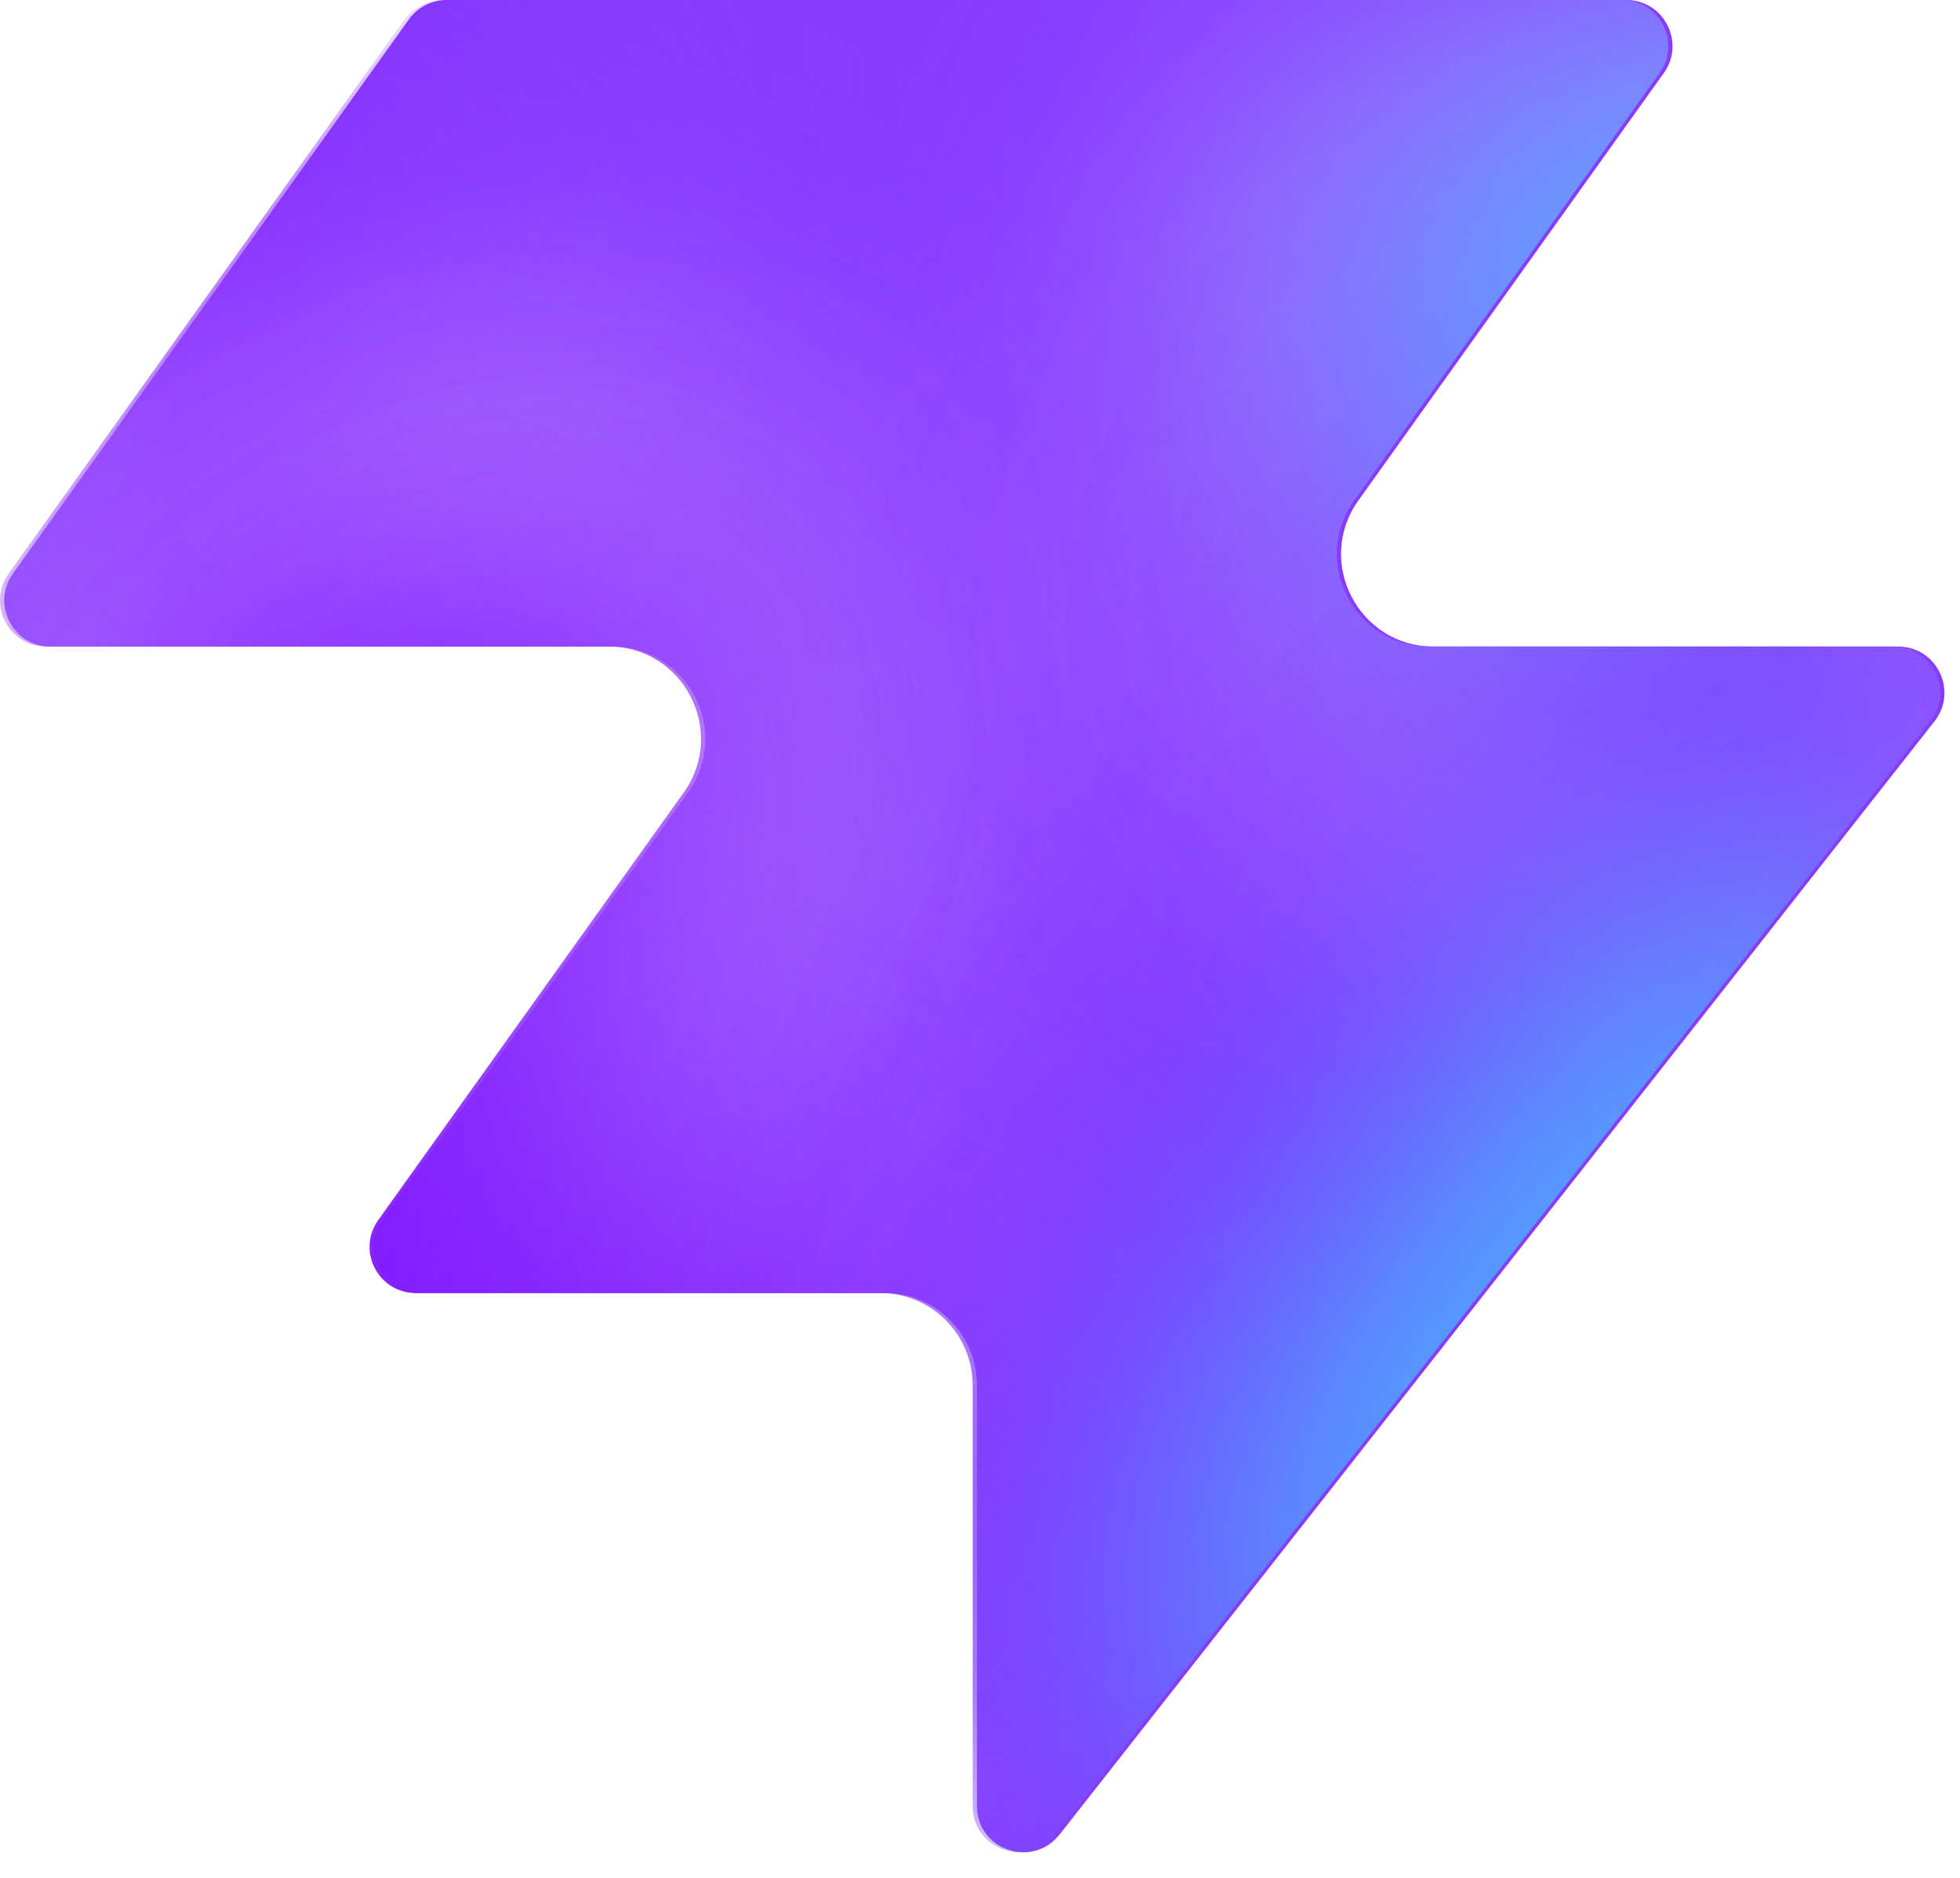
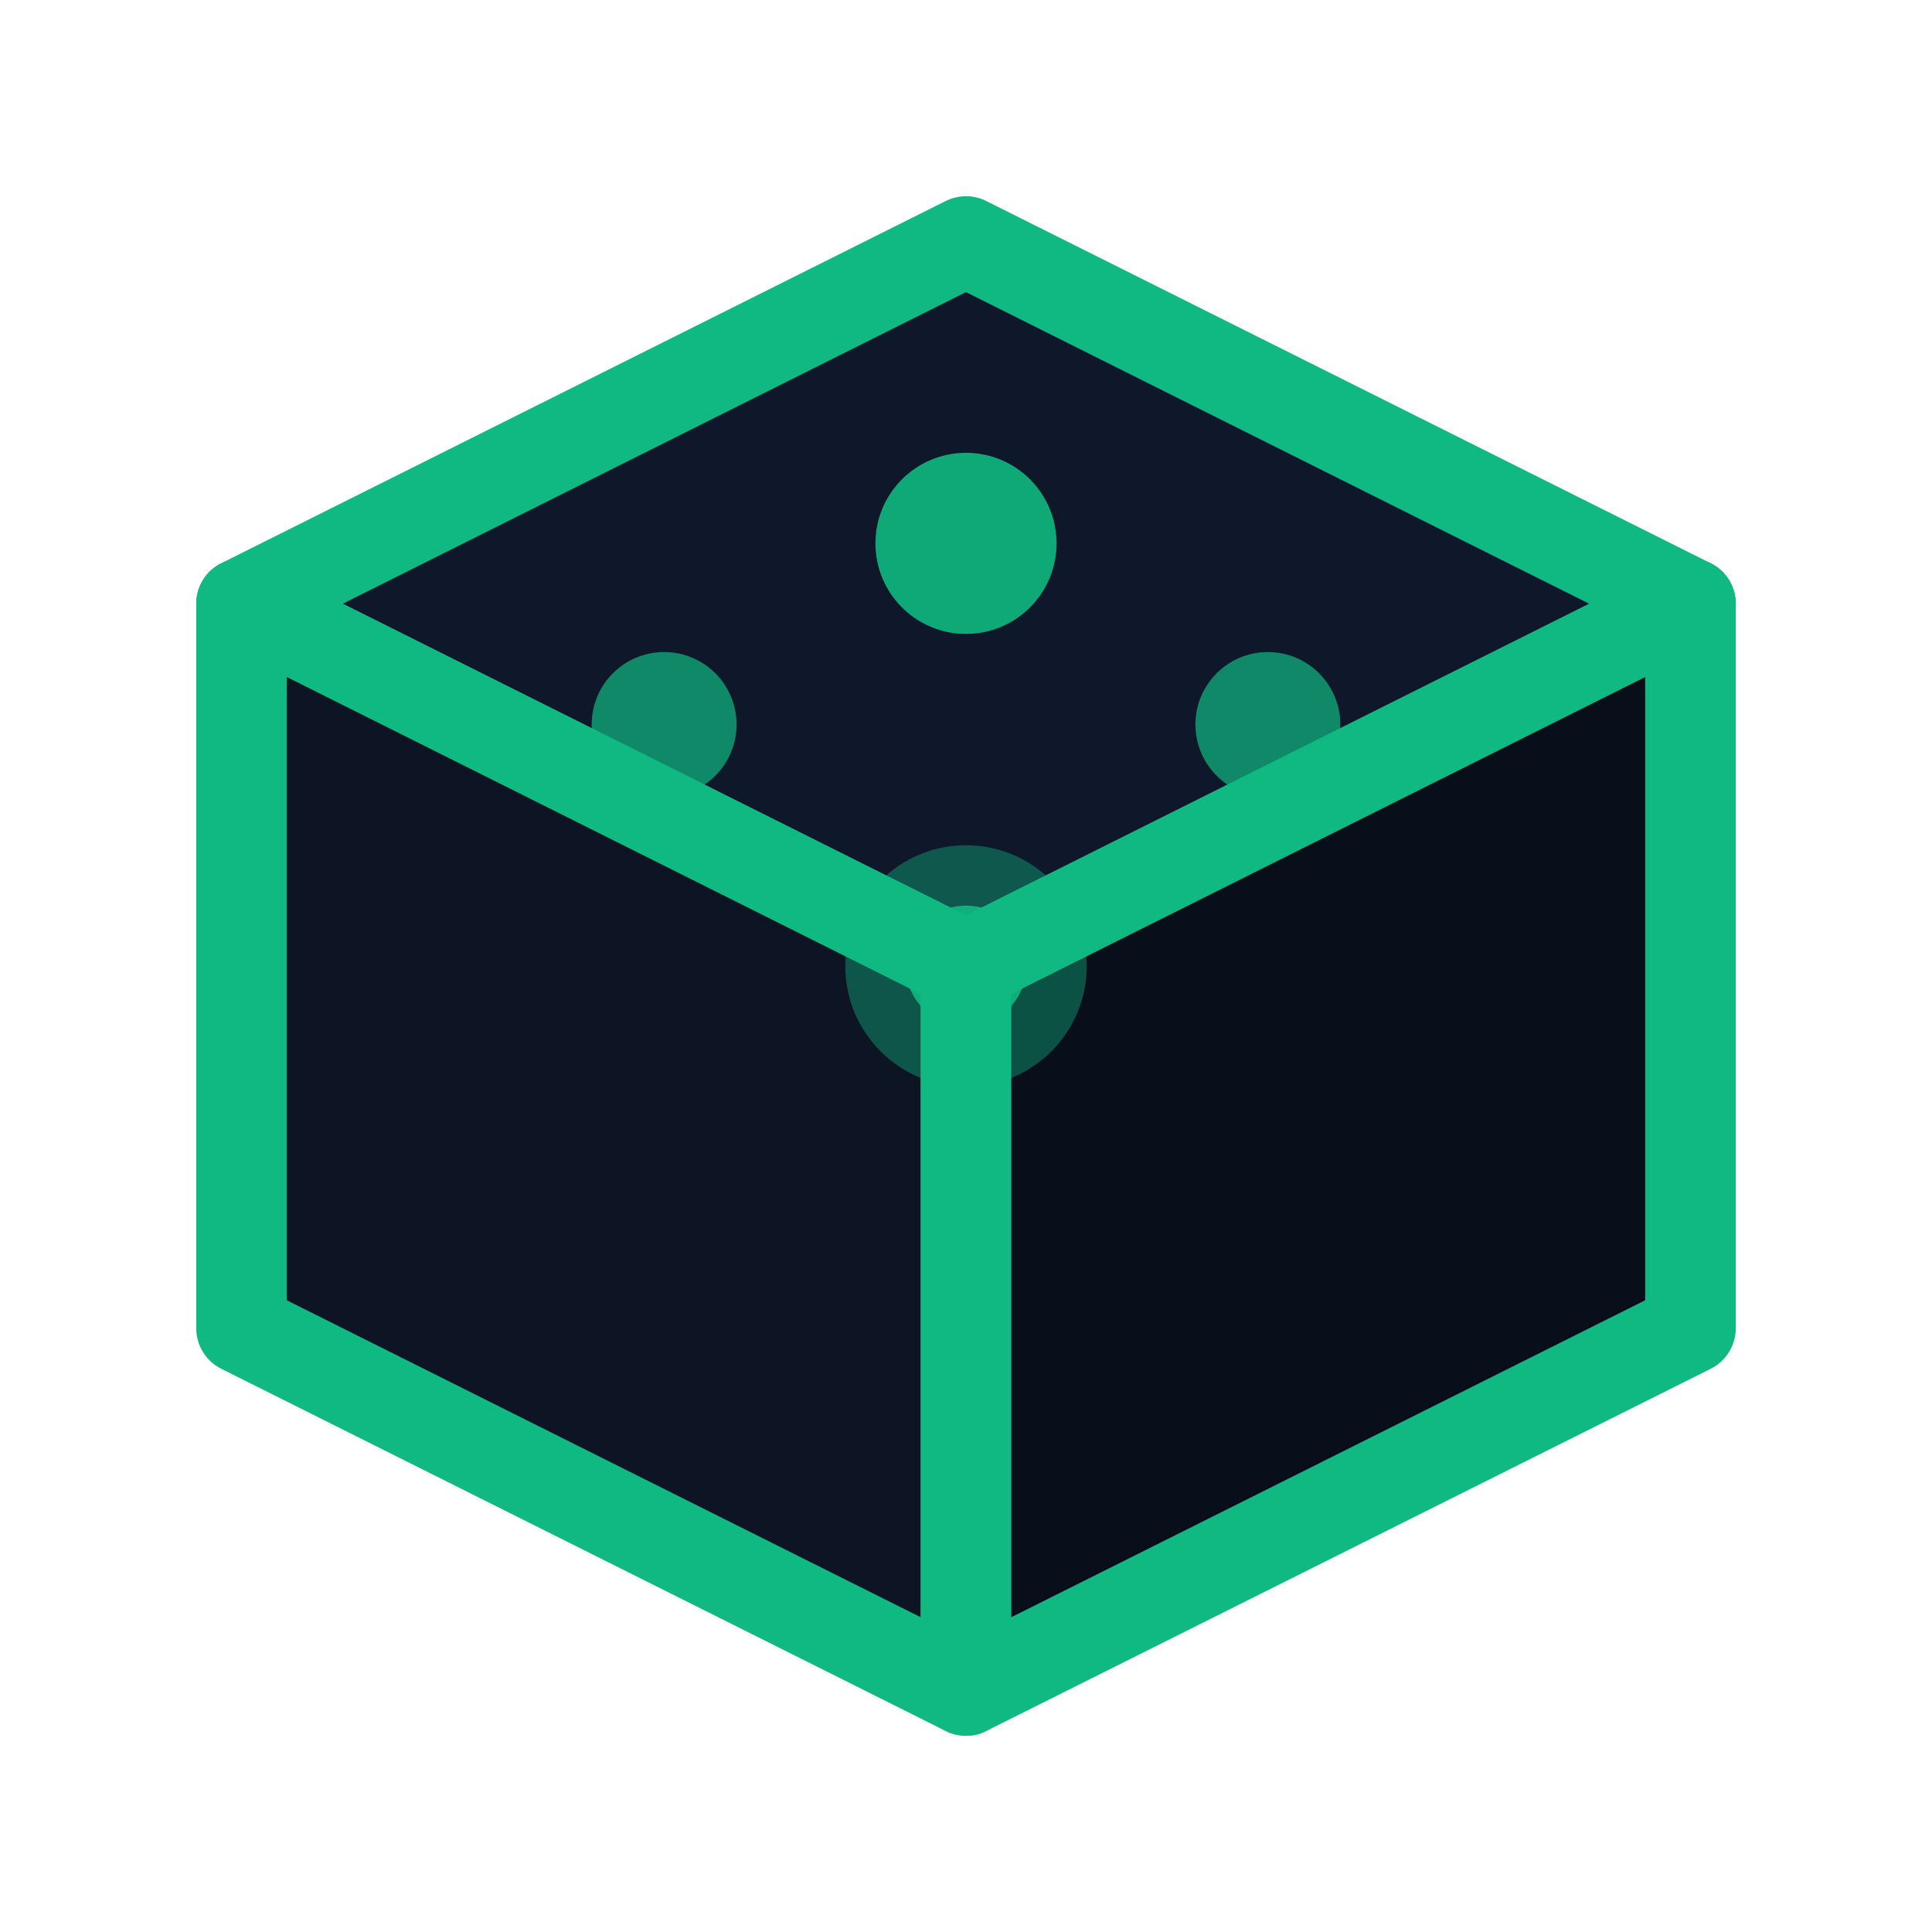
- <svg xmlns="http://www.w3.org/2000/svg" width="48" height="46" fill="none" viewBox="0 0 48 46">
-   <path fill="#863bff" d="M25.946 44.938c-.664.845-2.021.375-2.021-.698V33.937a2.26 2.26 0 0 0-2.262-2.262H10.287c-.92 0-1.456-1.04-.92-1.788l7.48-10.471c1.07-1.497 0-3.578-1.842-3.578H1.237c-.92 0-1.456-1.04-.92-1.788L10.013.474c.214-.297.556-.474.92-.474h28.894c.92 0 1.456 1.04.92 1.788l-7.48 10.471c-1.07 1.498 0 3.579 1.842 3.579h11.377c.943 0 1.473 1.088.89 1.83L25.947 44.94z" style="fill:#863bff;fill:color(display-p3 .525 .23 1);fill-opacity:1" />
-   <mask id="a" width="48" height="46" x="0" y="0" maskUnits="userSpaceOnUse" style="mask-type:alpha">
-     <path fill="#000" d="M25.842 44.938c-.664.844-2.021.375-2.021-.698V33.937a2.26 2.26 0 0 0-2.262-2.262H10.183c-.92 0-1.456-1.04-.92-1.788l7.48-10.471c1.07-1.498 0-3.579-1.842-3.579H1.133c-.92 0-1.456-1.04-.92-1.787L9.91.473c.214-.297.556-.474.92-.474h28.894c.92 0 1.456 1.04.92 1.788l-7.48 10.471c-1.07 1.498 0 3.578 1.842 3.578h11.377c.943 0 1.473 1.088.89 1.832L25.843 44.94z" style="fill:#000;fill-opacity:1" />
-   </mask>
-   <g mask="url(#a)">
-     <g filter="url(#b)">
-       <ellipse cx="5.508" cy="14.704" fill="#ede6ff" rx="5.508" ry="14.704" style="fill:#ede6ff;fill:color(display-p3 .927 .903 1);fill-opacity:1" transform="matrix(.00324 1 1 -.00324 -4.47 31.516)" />
-     </g>
-     <g filter="url(#c)">
-       <ellipse cx="10.399" cy="29.851" fill="#ede6ff" rx="10.399" ry="29.851" style="fill:#ede6ff;fill:color(display-p3 .927 .903 1);fill-opacity:1" transform="matrix(.00324 1 1 -.00324 -39.328 7.883)" />
-     </g>
-     <g filter="url(#d)">
-       <ellipse cx="5.508" cy="30.487" fill="#7e14ff" rx="5.508" ry="30.487" style="fill:#7e14ff;fill:color(display-p3 .492 .077 1);fill-opacity:1" transform="rotate(89.814 -25.913 -14.639)scale(1 -1)" />
-     </g>
-     <g filter="url(#e)">
-       <ellipse cx="5.508" cy="30.599" fill="#7e14ff" rx="5.508" ry="30.599" style="fill:#7e14ff;fill:color(display-p3 .492 .077 1);fill-opacity:1" transform="rotate(89.814 -32.644 -3.334)scale(1 -1)" />
-     </g>
-     <g filter="url(#f)">
-       <ellipse cx="5.508" cy="30.599" fill="#7e14ff" rx="5.508" ry="30.599" style="fill:#7e14ff;fill:color(display-p3 .492 .077 1);fill-opacity:1" transform="matrix(.00324 1 1 -.00324 -34.34 30.47)" />
-     </g>
-     <g filter="url(#g)">
-       <ellipse cx="14.072" cy="22.078" fill="#ede6ff" rx="14.072" ry="22.078" style="fill:#ede6ff;fill:color(display-p3 .927 .903 1);fill-opacity:1" transform="rotate(93.35 24.506 48.493)scale(-1 1)" />
-     </g>
-     <g filter="url(#h)">
-       <ellipse cx="3.47" cy="21.501" fill="#7e14ff" rx="3.47" ry="21.501" style="fill:#7e14ff;fill:color(display-p3 .492 .077 1);fill-opacity:1" transform="rotate(89.009 28.708 47.59)scale(-1 1)" />
-     </g>
-     <g filter="url(#i)">
-       <ellipse cx="3.47" cy="21.501" fill="#7e14ff" rx="3.47" ry="21.501" style="fill:#7e14ff;fill:color(display-p3 .492 .077 1);fill-opacity:1" transform="rotate(89.009 28.708 47.59)scale(-1 1)" />
-     </g>
-     <g filter="url(#j)">
-       <ellipse cx=".387" cy="8.972" fill="#7e14ff" rx="4.407" ry="29.108" style="fill:#7e14ff;fill:color(display-p3 .492 .077 1);fill-opacity:1" transform="rotate(39.51 .387 8.972)" />
-     </g>
-     <g filter="url(#k)">
-       <ellipse cx="47.523" cy="-6.092" fill="#7e14ff" rx="4.407" ry="29.108" style="fill:#7e14ff;fill:color(display-p3 .492 .077 1);fill-opacity:1" transform="rotate(37.892 47.523 -6.092)" />
-     </g>
-     <g filter="url(#l)">
-       <ellipse cx="41.412" cy="6.333" fill="#47bfff" rx="5.971" ry="9.665" style="fill:#47bfff;fill:color(display-p3 .28 .748 1);fill-opacity:1" transform="rotate(37.892 41.412 6.333)" />
-     </g>
-     <g filter="url(#m)">
-       <ellipse cx="-1.879" cy="38.332" fill="#7e14ff" rx="4.407" ry="29.108" style="fill:#7e14ff;fill:color(display-p3 .492 .077 1);fill-opacity:1" transform="rotate(37.892 -1.88 38.332)" />
-     </g>
-     <g filter="url(#n)">
-       <ellipse cx="-1.879" cy="38.332" fill="#7e14ff" rx="4.407" ry="29.108" style="fill:#7e14ff;fill:color(display-p3 .492 .077 1);fill-opacity:1" transform="rotate(37.892 -1.88 38.332)" />
-     </g>
-     <g filter="url(#o)">
-       <ellipse cx="35.651" cy="29.907" fill="#7e14ff" rx="4.407" ry="29.108" style="fill:#7e14ff;fill:color(display-p3 .492 .077 1);fill-opacity:1" transform="rotate(37.892 35.651 29.907)" />
-     </g>
-     <g filter="url(#p)">
-       <ellipse cx="38.418" cy="32.4" fill="#47bfff" rx="5.971" ry="15.297" style="fill:#47bfff;fill:color(display-p3 .28 .748 1);fill-opacity:1" transform="rotate(37.892 38.418 32.4)" />
-     </g>
-   </g>
-   <defs>
-     <filter id="b" width="60.045" height="41.654" x="-19.77" y="16.149" color-interpolation-filters="sRGB" filterUnits="userSpaceOnUse">
-       <feFlood flood-opacity="0" result="BackgroundImageFix" />
-       <feBlend in="SourceGraphic" in2="BackgroundImageFix" result="shape" />
-       <feGaussianBlur result="effect1_foregroundBlur_2002_17158" stdDeviation="7.659" />
-     </filter>
-     <filter id="c" width="90.34" height="51.437" x="-54.613" y="-7.533" color-interpolation-filters="sRGB" filterUnits="userSpaceOnUse">
-       <feFlood flood-opacity="0" result="BackgroundImageFix" />
-       <feBlend in="SourceGraphic" in2="BackgroundImageFix" result="shape" />
-       <feGaussianBlur result="effect1_foregroundBlur_2002_17158" stdDeviation="7.659" />
-     </filter>
-     <filter id="d" width="79.355" height="29.4" x="-49.64" y="2.03" color-interpolation-filters="sRGB" filterUnits="userSpaceOnUse">
-       <feFlood flood-opacity="0" result="BackgroundImageFix" />
-       <feBlend in="SourceGraphic" in2="BackgroundImageFix" result="shape" />
-       <feGaussianBlur result="effect1_foregroundBlur_2002_17158" stdDeviation="4.596" />
-     </filter>
-     <filter id="e" width="79.579" height="29.4" x="-45.045" y="20.029" color-interpolation-filters="sRGB" filterUnits="userSpaceOnUse">
-       <feFlood flood-opacity="0" result="BackgroundImageFix" />
-       <feBlend in="SourceGraphic" in2="BackgroundImageFix" result="shape" />
-       <feGaussianBlur result="effect1_foregroundBlur_2002_17158" stdDeviation="4.596" />
-     </filter>
-     <filter id="f" width="79.579" height="29.4" x="-43.513" y="21.178" color-interpolation-filters="sRGB" filterUnits="userSpaceOnUse">
-       <feFlood flood-opacity="0" result="BackgroundImageFix" />
-       <feBlend in="SourceGraphic" in2="BackgroundImageFix" result="shape" />
-       <feGaussianBlur result="effect1_foregroundBlur_2002_17158" stdDeviation="4.596" />
-     </filter>
-     <filter id="g" width="74.749" height="58.852" x="15.756" y="-17.901" color-interpolation-filters="sRGB" filterUnits="userSpaceOnUse">
-       <feFlood flood-opacity="0" result="BackgroundImageFix" />
-       <feBlend in="SourceGraphic" in2="BackgroundImageFix" result="shape" />
-       <feGaussianBlur result="effect1_foregroundBlur_2002_17158" stdDeviation="7.659" />
-     </filter>
-     <filter id="h" width="61.377" height="25.362" x="23.548" y="2.284" color-interpolation-filters="sRGB" filterUnits="userSpaceOnUse">
-       <feFlood flood-opacity="0" result="BackgroundImageFix" />
-       <feBlend in="SourceGraphic" in2="BackgroundImageFix" result="shape" />
-       <feGaussianBlur result="effect1_foregroundBlur_2002_17158" stdDeviation="4.596" />
-     </filter>
-     <filter id="i" width="61.377" height="25.362" x="23.548" y="2.284" color-interpolation-filters="sRGB" filterUnits="userSpaceOnUse">
-       <feFlood flood-opacity="0" result="BackgroundImageFix" />
-       <feBlend in="SourceGraphic" in2="BackgroundImageFix" result="shape" />
-       <feGaussianBlur result="effect1_foregroundBlur_2002_17158" stdDeviation="4.596" />
-     </filter>
-     <filter id="j" width="56.045" height="63.649" x="-27.636" y="-22.853" color-interpolation-filters="sRGB" filterUnits="userSpaceOnUse">
-       <feFlood flood-opacity="0" result="BackgroundImageFix" />
-       <feBlend in="SourceGraphic" in2="BackgroundImageFix" result="shape" />
-       <feGaussianBlur result="effect1_foregroundBlur_2002_17158" stdDeviation="4.596" />
-     </filter>
-     <filter id="k" width="54.814" height="64.646" x="20.116" y="-38.415" color-interpolation-filters="sRGB" filterUnits="userSpaceOnUse">
-       <feFlood flood-opacity="0" result="BackgroundImageFix" />
-       <feBlend in="SourceGraphic" in2="BackgroundImageFix" result="shape" />
-       <feGaussianBlur result="effect1_foregroundBlur_2002_17158" stdDeviation="4.596" />
-     </filter>
-     <filter id="l" width="33.541" height="35.313" x="24.641" y="-11.323" color-interpolation-filters="sRGB" filterUnits="userSpaceOnUse">
-       <feFlood flood-opacity="0" result="BackgroundImageFix" />
-       <feBlend in="SourceGraphic" in2="BackgroundImageFix" result="shape" />
-       <feGaussianBlur result="effect1_foregroundBlur_2002_17158" stdDeviation="4.596" />
-     </filter>
-     <filter id="m" width="54.814" height="64.646" x="-29.286" y="6.009" color-interpolation-filters="sRGB" filterUnits="userSpaceOnUse">
-       <feFlood flood-opacity="0" result="BackgroundImageFix" />
-       <feBlend in="SourceGraphic" in2="BackgroundImageFix" result="shape" />
-       <feGaussianBlur result="effect1_foregroundBlur_2002_17158" stdDeviation="4.596" />
-     </filter>
-     <filter id="n" width="54.814" height="64.646" x="-29.286" y="6.009" color-interpolation-filters="sRGB" filterUnits="userSpaceOnUse">
-       <feFlood flood-opacity="0" result="BackgroundImageFix" />
-       <feBlend in="SourceGraphic" in2="BackgroundImageFix" result="shape" />
-       <feGaussianBlur result="effect1_foregroundBlur_2002_17158" stdDeviation="4.596" />
-     </filter>
-     <filter id="o" width="54.814" height="64.646" x="8.244" y="-2.416" color-interpolation-filters="sRGB" filterUnits="userSpaceOnUse">
-       <feFlood flood-opacity="0" result="BackgroundImageFix" />
-       <feBlend in="SourceGraphic" in2="BackgroundImageFix" result="shape" />
-       <feGaussianBlur result="effect1_foregroundBlur_2002_17158" stdDeviation="4.596" />
-     </filter>
-     <filter id="p" width="39.409" height="43.623" x="18.713" y="10.588" color-interpolation-filters="sRGB" filterUnits="userSpaceOnUse">
-       <feFlood flood-opacity="0" result="BackgroundImageFix" />
-       <feBlend in="SourceGraphic" in2="BackgroundImageFix" result="shape" />
-       <feGaussianBlur result="effect1_foregroundBlur_2002_17158" stdDeviation="4.596" />
-     </filter>
-   </defs>
+ <svg xmlns="http://www.w3.org/2000/svg" viewBox="0 0 32 32" fill="none">
+   <polygon points="16,4 28,10 16,16 4,10" fill="#0f172a" stroke="#10b981" stroke-width="1.5" stroke-linejoin="round" />
+   <polygon points="4,10 16,16 16,28 4,22" fill="#0d1424" stroke="#10b981" stroke-width="1.5" stroke-linejoin="round" />
+   <polygon points="28,10 16,16 16,28 28,22" fill="#080e1a" stroke="#10b981" stroke-width="1.5" stroke-linejoin="round" />
+   <circle cx="16" cy="9" r="1.5" fill="#10b981" opacity="0.9" />
+   <circle cx="21" cy="12" r="1.2" fill="#10b981" opacity="0.7" />
+   <circle cx="11" cy="12" r="1.2" fill="#10b981" opacity="0.7" />
+   <circle cx="16" cy="16" r="2" fill="#10b981" opacity="0.4" />
+   <circle cx="16" cy="16" r="1" fill="#10b981" opacity="0.9" />
</svg>
